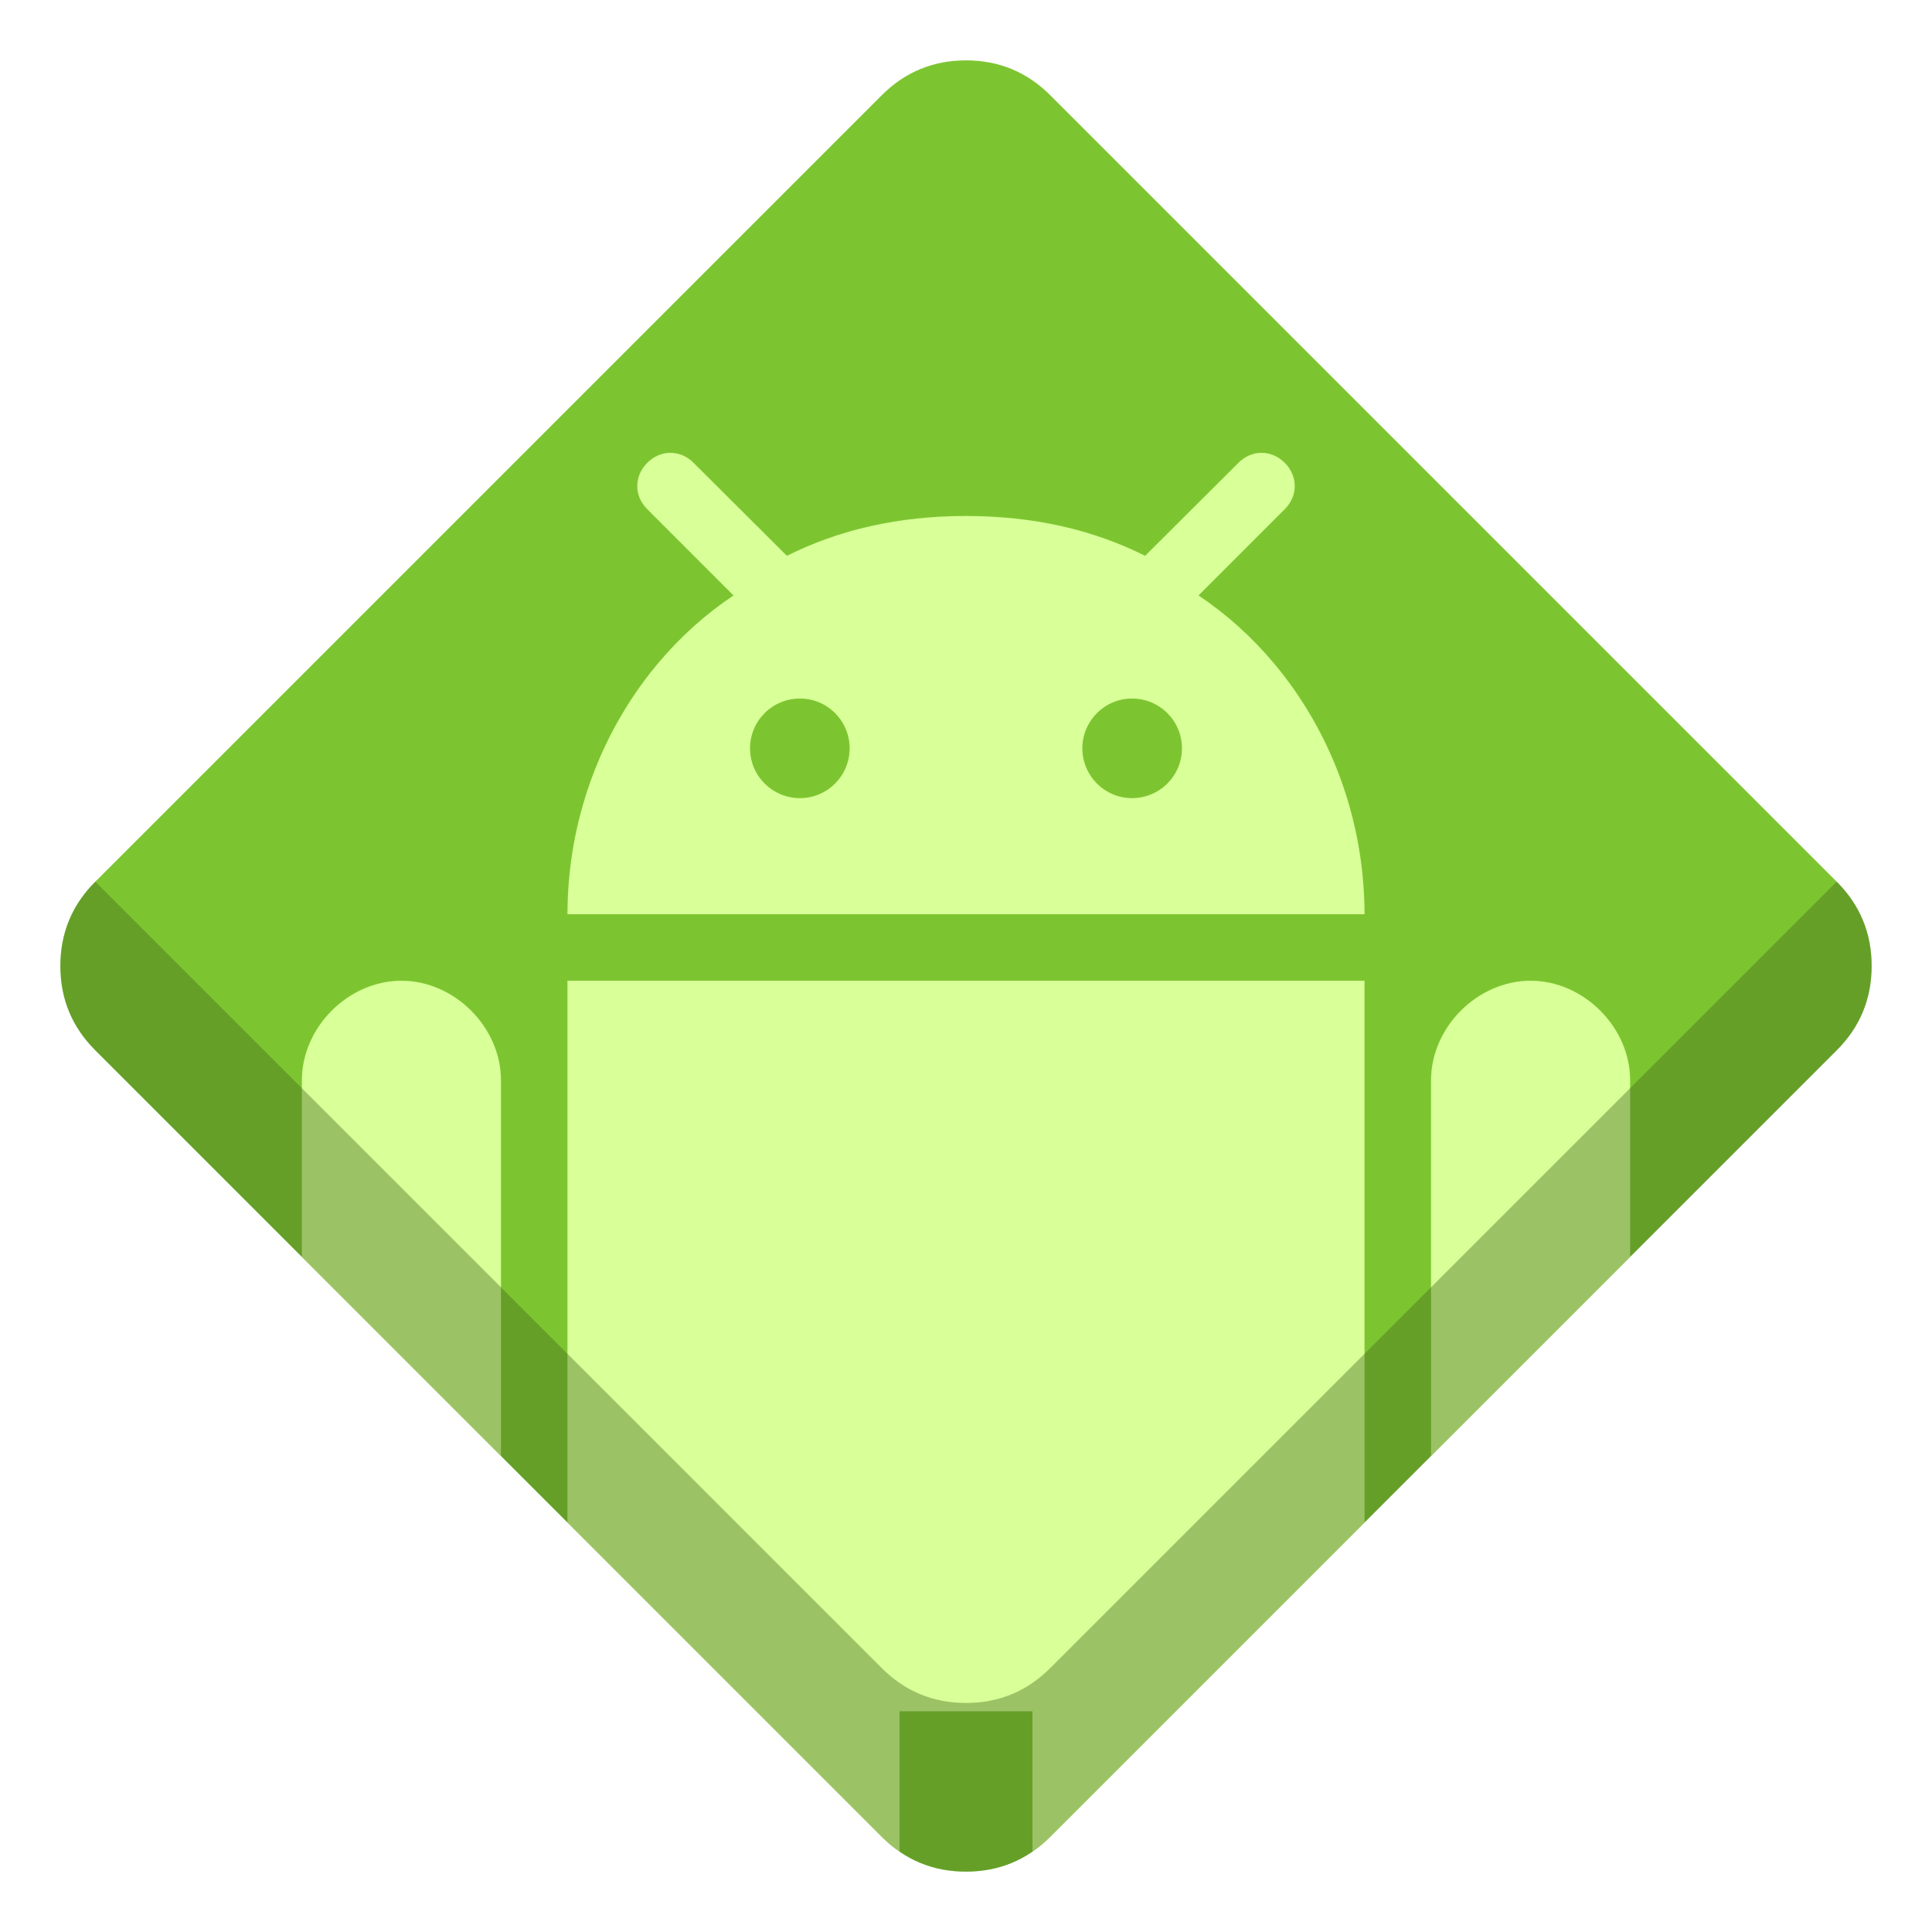
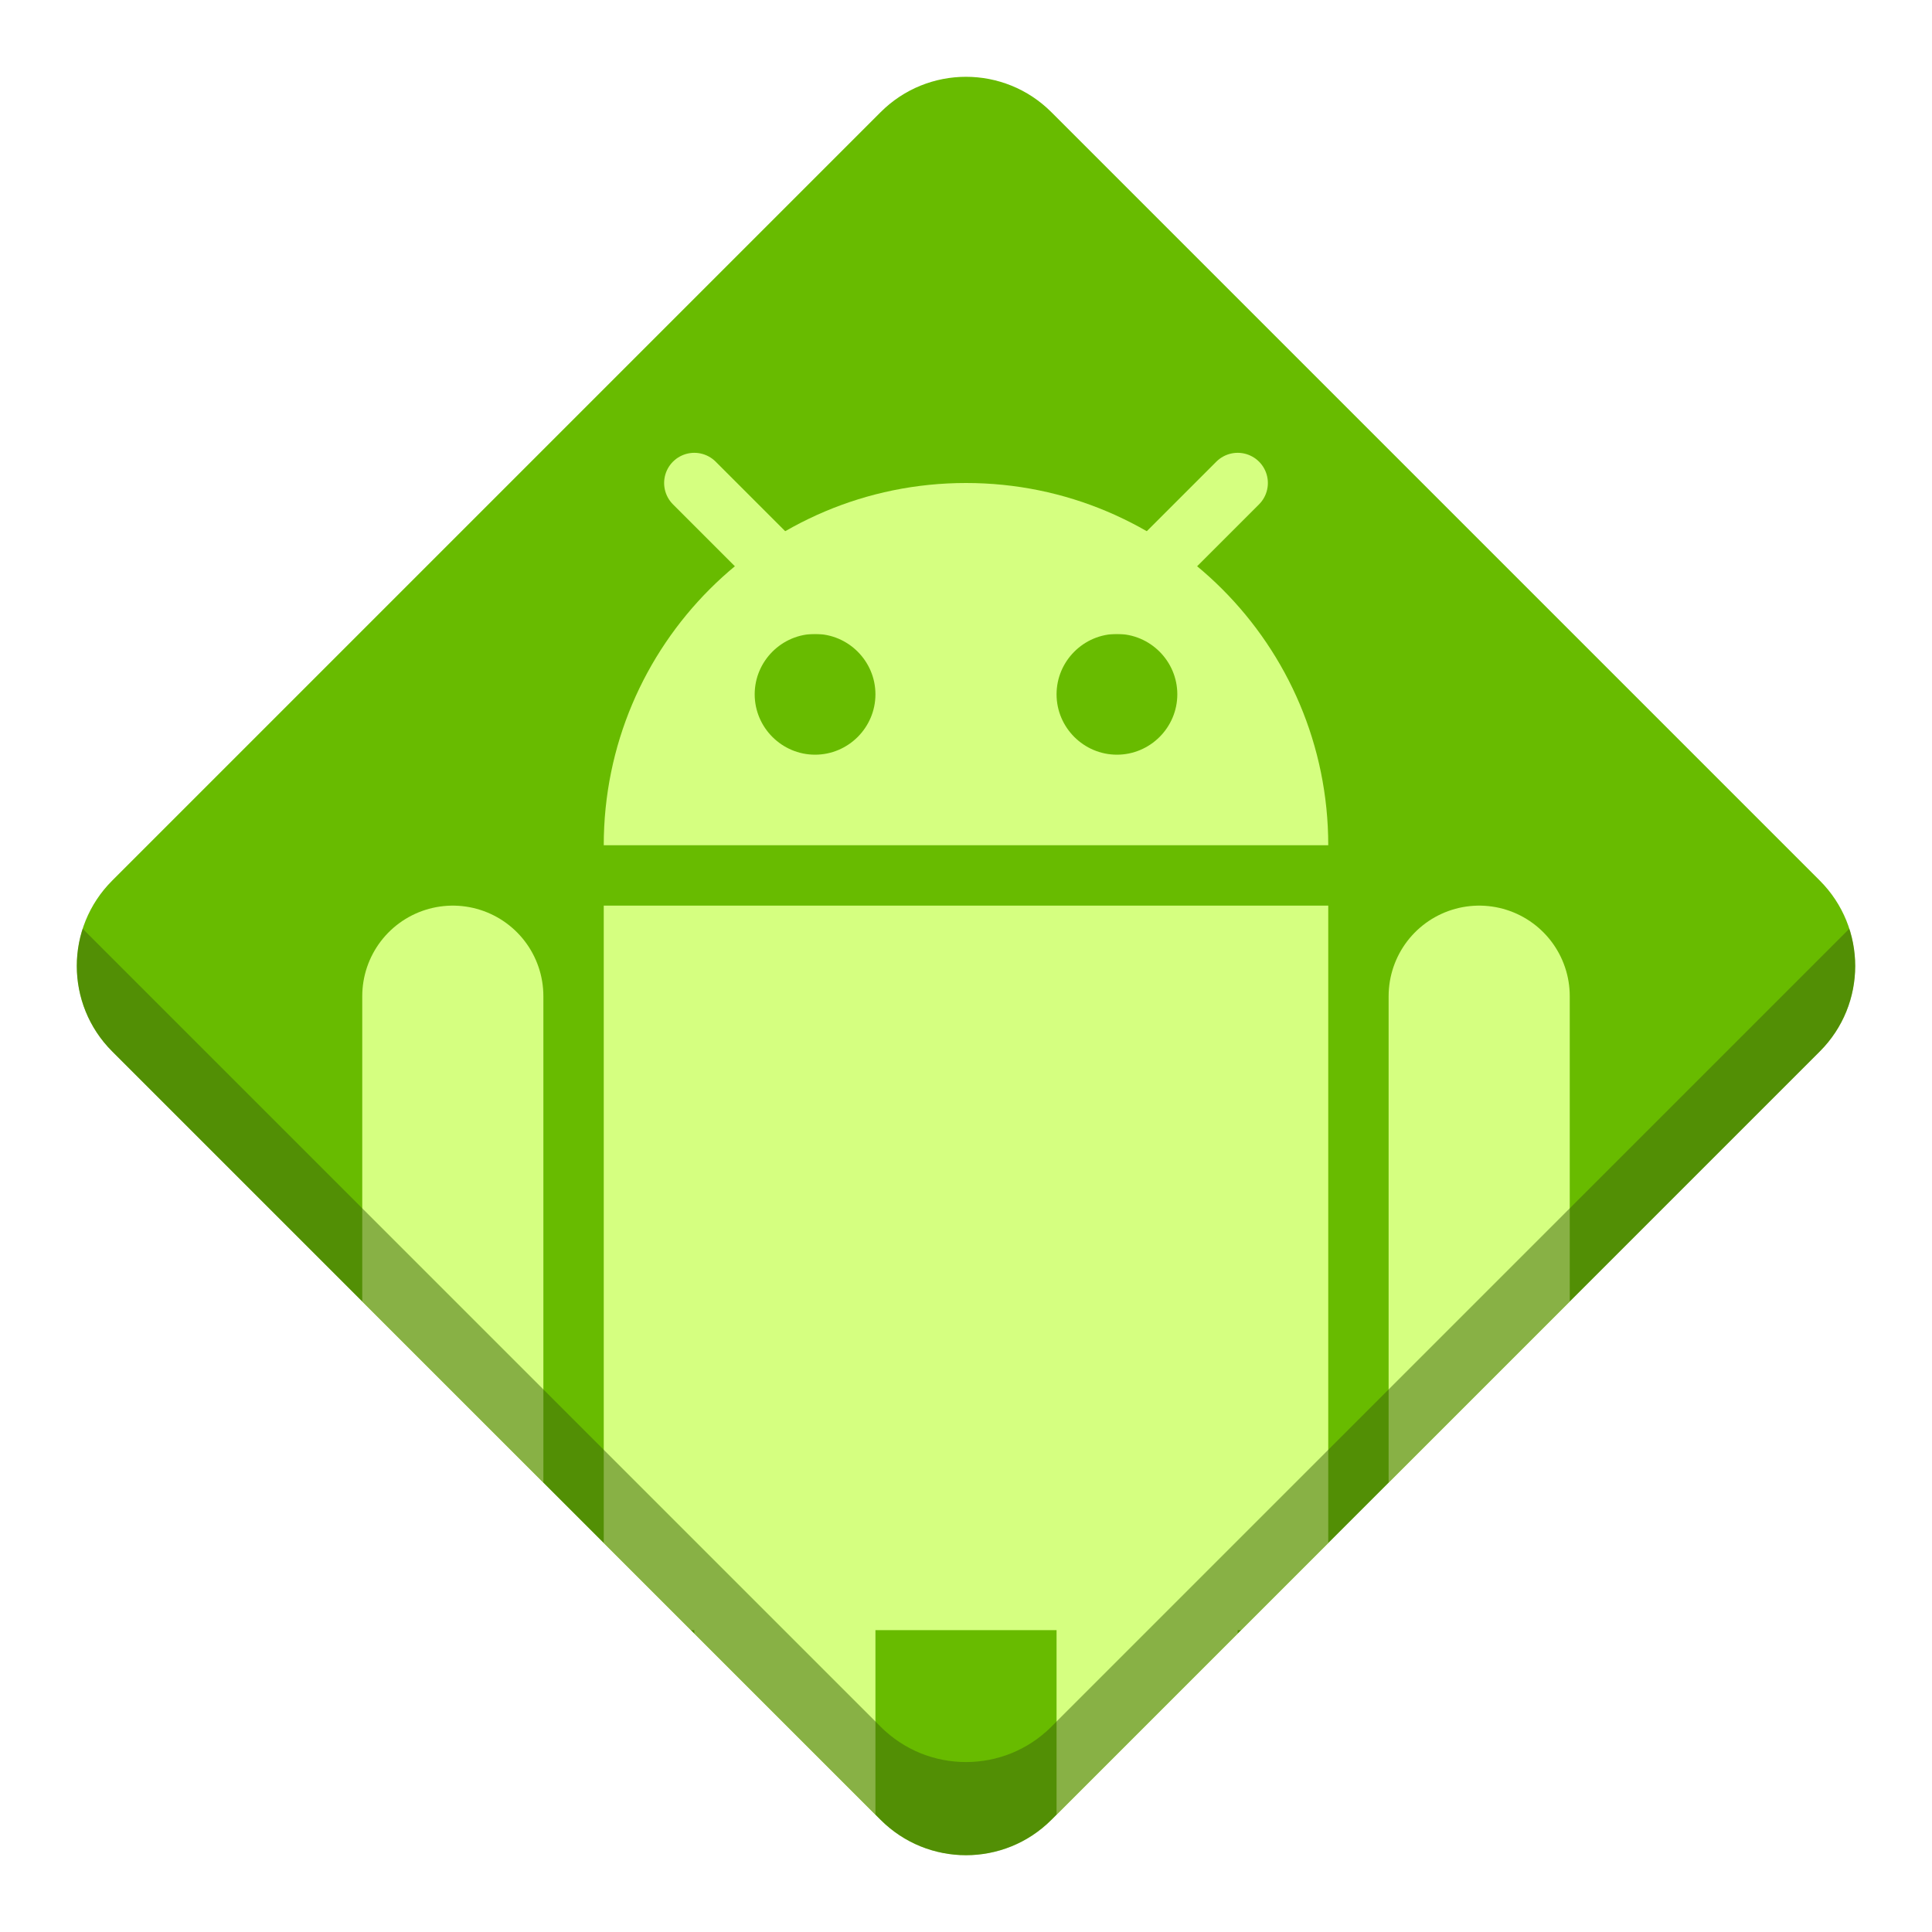
<svg xmlns="http://www.w3.org/2000/svg" width="128" height="128" viewBox="0 0 128 128">
-   <path id="diamond" d="M54.415 117.687C55.957 119.23 57.82 120 60 120C62.181 120 64.043 119.23 65.585 117.687L117.687 65.585C119.23 64.043 120 62.181 120 60C120 57.819 119.229 55.958 117.687 54.415L65.585 2.313C64.043 0.771 62.181 0 60 0C57.819 0 55.957 0.771 54.415 2.313L2.313 54.415C0.771 55.957 0 57.819 0 60C0 62.181 0.771 64.043 2.313 65.585L54.415 117.687Z" fill="#7DC530" transform="translate(4 4)" />
-   <path d="M39.595 92.674C39.183 92.39 38.789 92.061 38.415 91.687L17.595 70.867L17.595 34.976L70.404 34.976L70.404 70.868L49.585 91.687C49.21 92.062 48.817 92.391 48.404 92.675L48.404 83.377L39.595 83.377L39.595 92.674ZM13.191 66.463L0 53.272L0 41.569C0 38.064 3.072 34.976 6.595 34.976C10.119 34.976 13.191 38.064 13.191 41.569L13.191 66.463ZM88 53.272L74.809 66.463L74.809 41.569C74.809 38.064 77.881 34.976 81.405 34.976C84.928 34.976 88 38.064 88 41.569L88 53.272ZM65.119 0.665C64.238 -0.222 62.928 -0.222 62.047 0.665L56.14 6.552L55.867 6.824C52.365 5.07 48.438 4.194 44.065 4.186C44.043 4.186 44.022 4.185 44 4.185C43.978 4.185 43.957 4.186 43.935 4.186C39.562 4.194 35.635 5.07 32.133 6.824L31.86 6.552L25.953 0.665C25.072 -0.222 23.761 -0.222 22.881 0.665C22 1.546 22 2.854 22.881 3.734L28.595 9.45C26.754 10.678 25.084 12.183 23.632 13.903C20.157 18.023 17.939 23.386 17.634 29.195C17.632 29.256 17.626 29.315 17.623 29.376C17.604 29.771 17.6 30.169 17.596 30.568L70.404 30.568C70.404 30.169 70.395 29.771 70.377 29.376C70.374 29.315 70.368 29.256 70.365 29.195C70.06 23.386 67.843 18.023 64.367 13.904C62.916 12.183 61.245 10.679 59.404 9.449L65.12 3.734C66 2.854 66 1.546 65.12 0.665ZM33 22.878C31.17 22.878 29.692 21.401 29.692 19.579C29.692 17.757 31.17 16.28 33 16.28C34.814 16.28 36.291 17.757 36.291 19.579C36.291 21.401 34.814 22.878 33 22.878ZM55 22.878C53.186 22.878 51.709 21.401 51.709 19.579C51.709 17.757 53.186 16.28 55 16.28C56.83 16.28 58.307 17.757 58.307 19.579C58.307 21.401 56.83 22.878 55 22.878Z" fill="#D8FF98" fill-rule="evenodd" transform="translate(20 30)" />
-   <path id="shadow" d="M54.415 63.274C55.957 64.817 57.82 65.588 60 65.588C62.181 65.588 64.043 64.817 65.585 63.274L117.687 11.173C119.23 9.63 120 7.769 120 5.588C120 3.407 119.23 1.545 117.687 0L117.684 0L65.585 52.1C64.043 53.642 62.181 54.413 60 54.413C57.82 54.413 55.957 53.642 54.415 52.1L2.316 0L2.313 0C0.771 1.545 0 3.406 0 5.587C0 7.769 0.771 9.63 2.313 11.172L54.415 63.274L54.415 63.274Z" fill="#41661C" opacity="0.4" transform="translate(4 58.412)" />
+   <defs>
+     <clipPath id="rhombus">
+       <rect width="88" height="88" rx="8" x="20" y="20" transform="rotate(45 64 64)" />
+     </clipPath>
+   </defs>
+   <g clip-path="url(#rhombus)">
+     <rect width="128" height="128" fill="#68BB00" />
+     <rect width="48" height="48" fill="#D5FF80" transform="translate(40 60)" />
+     <path d="M24 0C10.74 0 0 10.74 0 24L48 24C48 10.74 37.26 0 24 0ZM10 14C10 11.8 11.8 10 14 10C16.2 10 18 11.8 18 14C18 16.2 16.2 18 14 18C11.8 18 10 16.2 10 14ZM34 10C31.8 10 30 11.8 30 14C30 16.2 31.8 18 34 18C36.2 18 38 16.2 38 14C38 11.8 36.2 10 34 10Z" fill="#D5FF80" fill-rule="evenodd" transform="translate(40 32)" />
+     <g stroke="#D5FF80" stroke-width="12" stroke-linecap="round">
+       <line x1="0" y1="0" x2="0" y2="36" transform="translate(76 86)" />
+       <line x1="0" y1="0" x2="0" y2="36" transform="translate(52 86)" />
+       <line x1="0" y1="0" x2="0" y2="36" transform="translate(98 66)" />
+       <line x1="0" y1="0" x2="0" y2="36" transform="translate(30 66)" />
+       <path d="M0 0L8 8L28 8L36 0" fill="none" stroke-width="4" transform="translate(46 32)" />
+     </g>
+     <rect width="100" height="100" rx="12" transform="translate(14 5) rotate(45 50 50)" fill="none" stroke="#3C640A" stroke-width="8" opacity="0.5" />
+   </g>
</svg>
